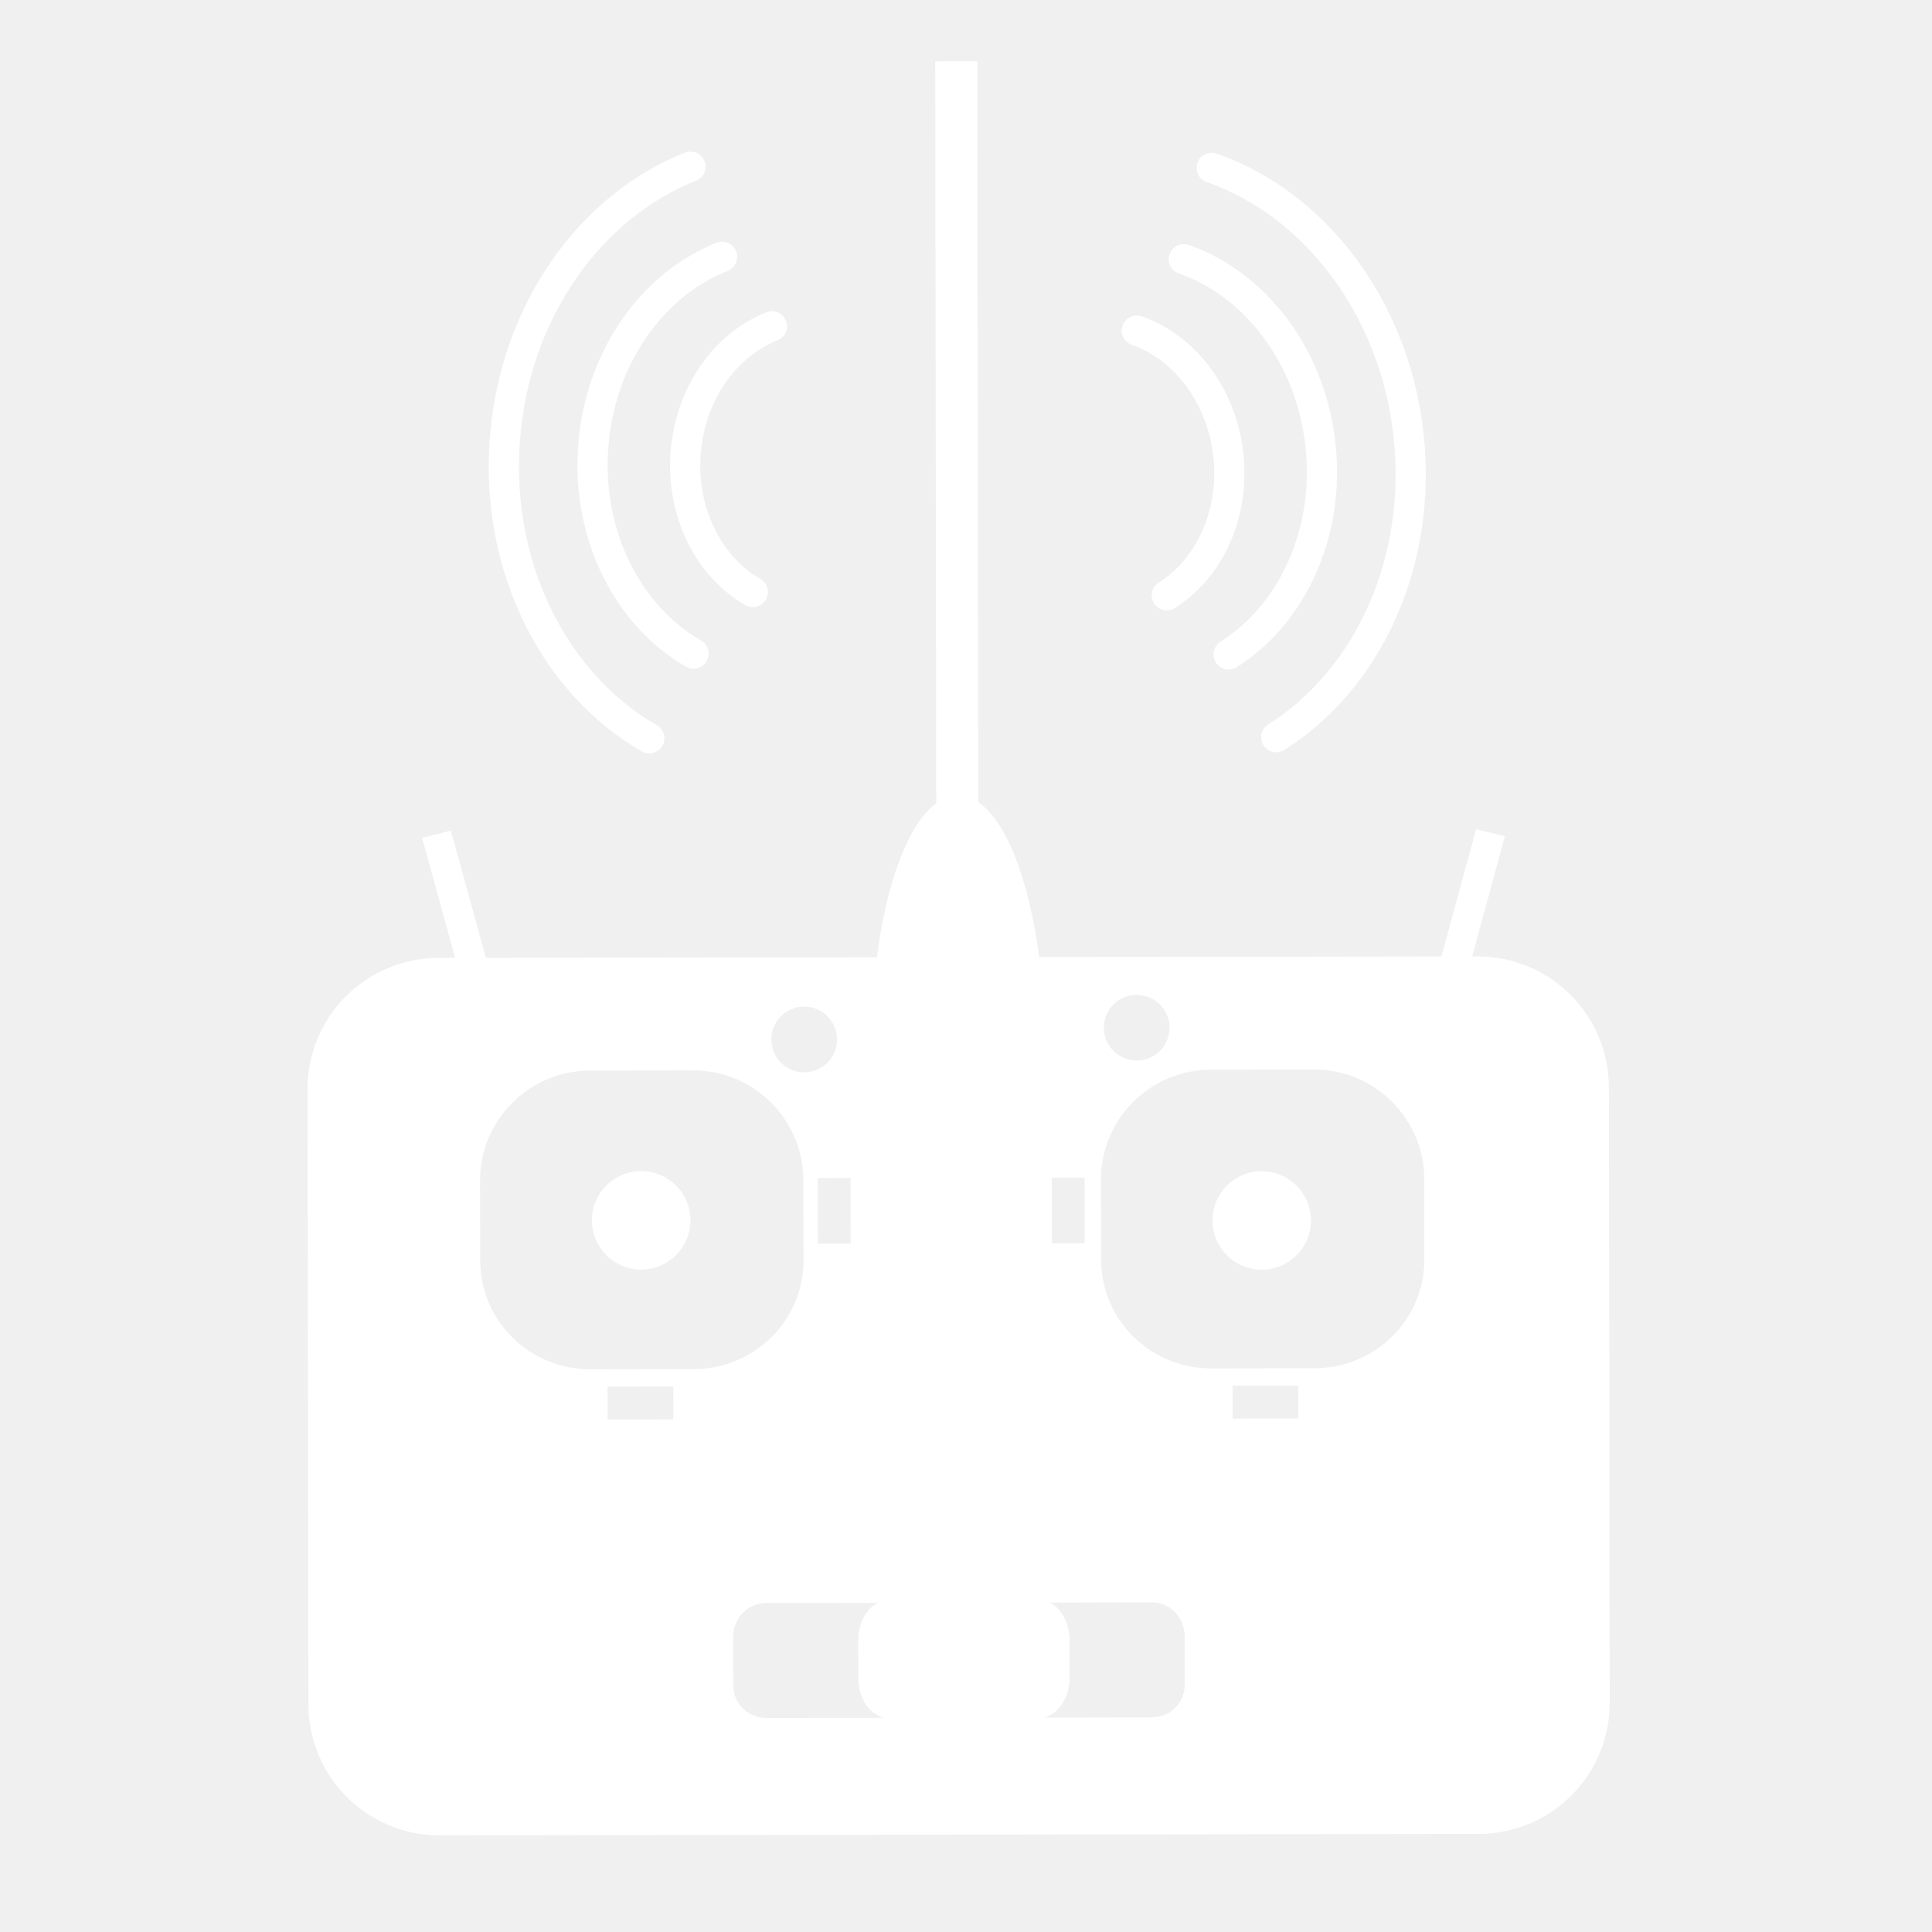
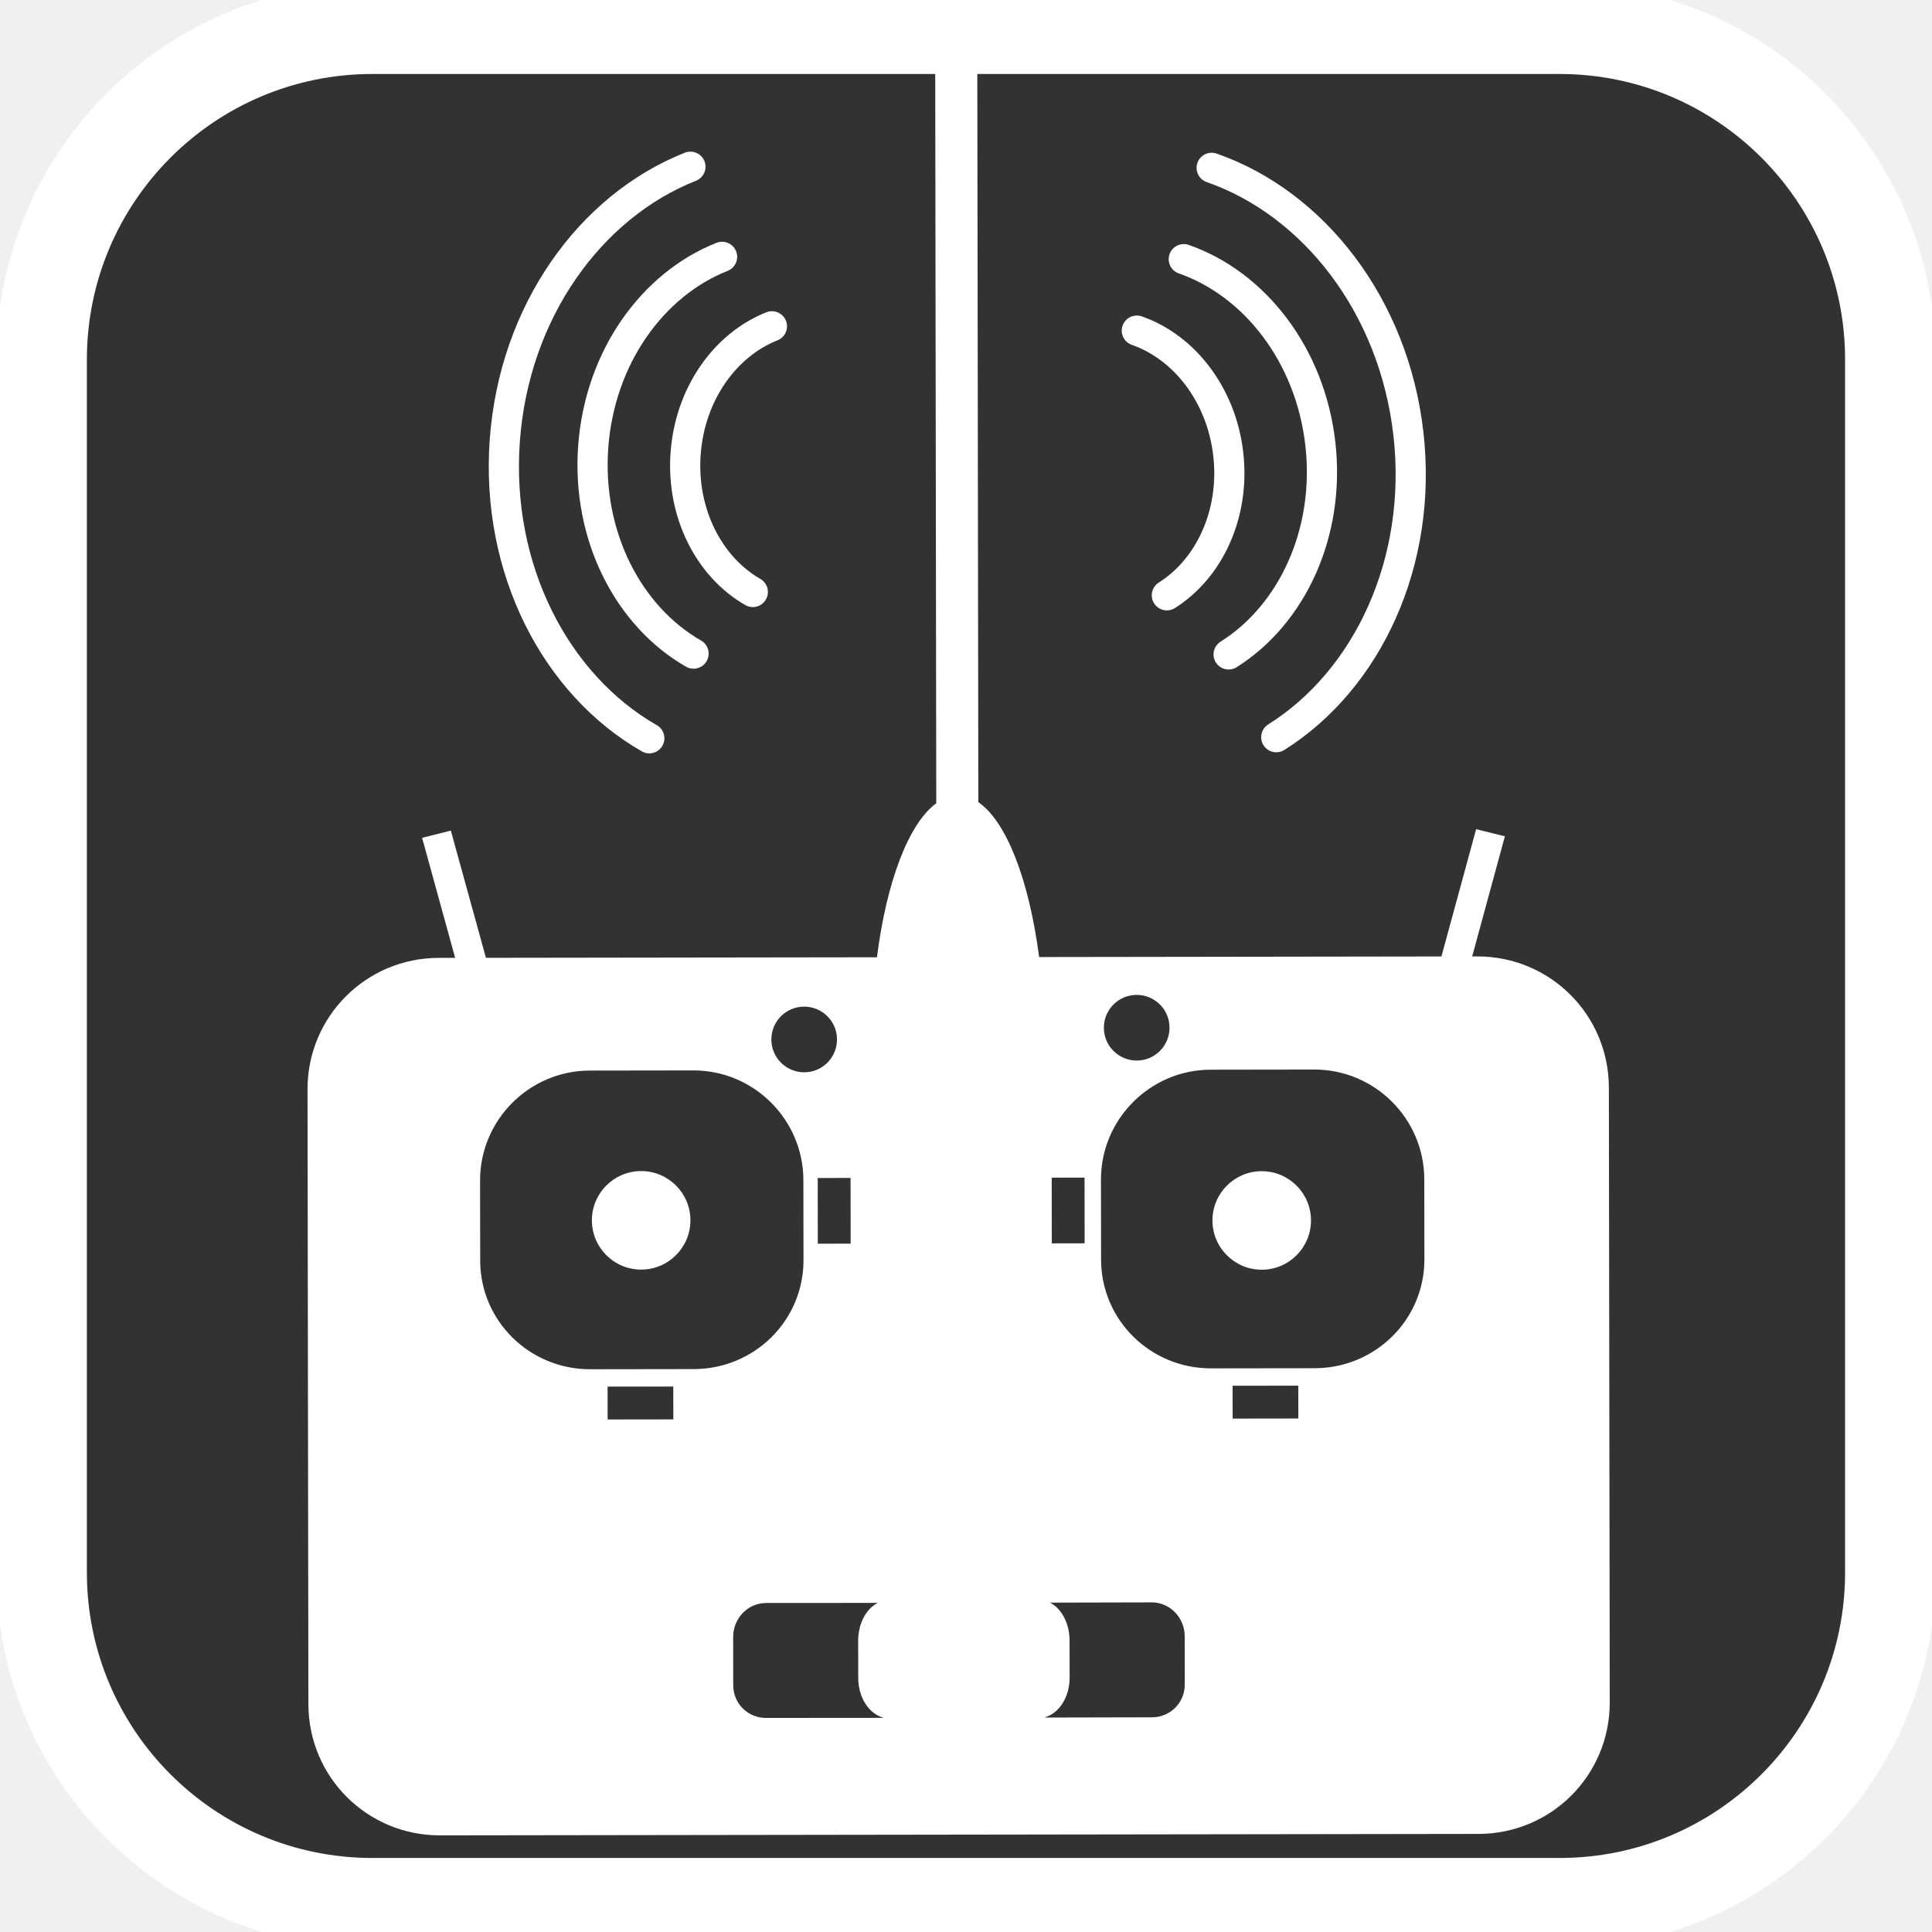
<svg xmlns="http://www.w3.org/2000/svg" width="64px" height="64px" id="svg2985" version="1.1">
  <defs id="defs2987" />
  <g id="layer1" style="display:none">
    <path style="fill:#c8c8c8;fill-opacity:1;stroke-width:2.3;stroke-linecap:round;stroke-linejoin:round;stroke-miterlimit:100;stroke-dasharray:none" d="m 10.343,16.062 4.854,17.851 c -0.536,0.667 -0.685,2.217 -0.425,4.093 L 5.365,40.565 3.693,37.731 3.049,38.092 4.624,40.766 4.229,40.873 c -1.751,0.476 -2.777,2.269 -2.301,4.02 l 4.022,14.79 c 0.476,1.751 2.269,2.777 4.02,2.301 L 34.957,55.189 c 1.751,-0.476 2.777,-2.269 2.301,-4.02 L 33.236,36.38 c -0.476,-1.751 -2.269,-2.777 -4.02,-2.301 l -0.123,0.034 0.005,-3.104 -0.738,0.015 -0.007,3.29 -9.679,2.632 c -0.735,-1.774 -1.663,-3.051 -2.471,-3.332 l -4.847,-17.827 -1.012,0.275 z m 10.924,21.159 c 0.436,-0.119 0.886,0.139 1.005,0.575 0.119,0.436 -0.139,0.886 -0.575,1.005 -0.436,0.119 -0.886,-0.139 -1.005,-0.575 -0.119,-0.436 0.139,-0.886 0.575,-1.005 z m -7.926,2.447 c 0.436,-0.119 0.886,0.139 1.005,0.575 0.119,0.436 -0.139,0.886 -0.575,1.005 -0.436,0.119 -0.886,-0.139 -1.005,-0.575 -0.119,-0.436 0.139,-0.886 0.575,-1.005 z m -4.744,2.934 2.494,-0.678 c 1.455,-0.396 2.965,0.469 3.36,1.924 l 0.524,1.926 c 0.396,1.455 -0.476,2.94 -1.93,3.336 l -2.494,0.678 C 9.097,50.183 7.593,49.343 7.198,47.889 l -0.524,-1.926 C 6.278,44.508 7.143,42.998 8.597,42.602 z m 14.938,-4.062 2.494,-0.678 c 1.455,-0.396 2.965,0.469 3.36,1.924 l 0.524,1.926 c 0.396,1.455 -0.476,2.94 -1.93,3.336 l -2.494,0.678 c -1.455,0.396 -2.958,-0.444 -3.354,-1.899 l -0.524,-1.926 c -0.396,-1.455 0.469,-2.965 1.924,-3.36 z m -8.752,5.164 0.79,-0.215 0.43,1.58 -0.79,0.215 -0.43,-1.58 z m 5.629,-1.531 0.79,-0.215 0.43,1.58 -0.79,0.215 -0.43,-1.58 z m 7.068,-1.312 c -0.655,0.178 -1.041,0.853 -0.863,1.507 0.178,0.655 0.853,1.041 1.507,0.863 0.655,-0.178 1.041,-0.853 0.863,-1.507 -0.178,-0.655 -0.853,-1.041 -1.507,-0.863 z m -14.951,4.304 c -0.655,0.178 -1.041,0.853 -0.863,1.507 0.178,0.655 0.853,1.041 1.507,0.863 0.655,-0.178 1.041,-0.853 0.863,-1.507 -0.178,-0.655 -0.853,-1.041 -1.507,-0.863 z m -1.444,4.927 1.58,-0.43 0.215,0.79 -1.58,0.43 -0.215,-0.79 z m 15.037,-4.089 1.58,-0.43 0.215,0.79 -1.58,0.43 -0.215,-0.79 z m -9.818,8.265 1.235,-0.336 c -0.244,0.225 -0.331,0.635 -0.221,1.041 l 0.242,0.889 c 0.129,0.474 0.494,0.802 0.879,0.795 l -1.383,0.376 c -0.438,0.119 -0.884,-0.132 -1.005,-0.575 l -0.316,-1.16 c -0.121,-0.443 0.131,-0.911 0.569,-1.03 z m 5.383,-1.464 3.901,-1.061 c 0.438,-0.119 0.891,0.156 1.012,0.6 l 0.316,1.16 c 0.121,0.443 -0.138,0.886 -0.575,1.005 l -4.049,1.101 c 0.336,-0.189 0.484,-0.657 0.355,-1.131 l -0.242,-0.889 C 22.294,53.185 22.011,52.876 21.686,52.805 z" id="rect3829" />
  </g>
-   <g id="layer4">
+   <g id="layer4" style="display:inline">
+     <rect style="fill:#323232;fill-opacity:1;stroke:#ffffff;stroke-width:3;stroke-miterlimit:4;stroke-opacity:1;stroke-dasharray:none" id="rect2997" width="61.243" height="62.097" x="1.378" y="0.951" rx="10.96" ry="10.96" />
    <path style="fill:#ffffff;fill-opacity:1;stroke:none" d="m 30.98,2.029 0.035,24.58 c -0.918,0.67 -1.648,2.606 -1.965,5.102 l -12.953,0.018 -1.162,-4.214 -0.952,0.239 1.094,3.976 -0.544,7.65e-4 c -2.411,0.004 -4.349,1.947 -4.346,4.358 l 0.029,20.364 c 0.003,2.411 1.947,4.349 4.358,4.346 l 34.405,-0.048 c 2.411,-0.004 4.349,-1.947 4.346,-4.358 l -0.029,-20.364 c -0.004,-2.411 -1.947,-4.349 -4.358,-4.346 l -0.17,2.38e-4 1.083,-3.979 -0.952,-0.237 -1.15,4.217 -13.327,0.019 C 34.094,29.173 33.347,27.214 32.409,26.573 l -0.035,-24.546 -1.394,0.002 z m 6.673,30.928 c 0.601,-8.47e-4 1.089,0.486 1.089,1.086 8.4e-4,0.601 -0.486,1.089 -1.086,1.089 -0.601,8.48e-4 -1.089,-0.486 -1.089,-1.086 -8.4e-4,-0.601 0.486,-1.089 1.086,-1.089 z m -11.015,0.389 c 0.601,-8.47e-4 1.089,0.486 1.089,1.086 8.52e-4,0.601 -0.486,1.089 -1.086,1.089 -0.601,8.46e-4 -1.089,-0.486 -1.089,-1.086 -8.54e-4,-0.601 0.486,-1.089 1.086,-1.089 z m -7.102,2.118 3.434,-0.005 c 2.003,-0.003 3.64,1.63 3.643,3.633 l 0.004,2.652 c 0.003,2.003 -1.63,3.606 -3.633,3.609 l -3.434,0.005 c -2.003,0.003 -3.64,-1.596 -3.643,-3.599 l -0.004,-2.652 c -0.003,-2.003 1.63,-3.64 3.633,-3.643 z m 20.568,-0.029 3.434,-0.005 c 2.003,-0.003 3.64,1.63 3.643,3.633 l 0.004,2.652 c 0.003,2.003 -1.63,3.606 -3.633,3.609 l -3.434,0.005 c -2.003,0.003 -3.64,-1.596 -3.643,-3.599 l -0.004,-2.652 c -0.003,-2.003 1.63,-3.64 3.633,-3.643 z m -13.016,3.588 1.088,-0.002 0.003,2.176 -1.088,0.002 -0.003,-2.176 z m 7.751,-0.011 1.088,-0.002 0.003,2.176 -1.088,0.002 -0.003,-2.176 z m 6.955,-0.215 c -0.901,0.001 -1.631,0.733 -1.63,1.634 0.001,0.901 0.733,1.631 1.634,1.63 0.901,-0.001 1.631,-0.733 1.63,-1.634 -0.001,-0.901 -0.733,-1.631 -1.634,-1.63 z m -20.557,-0.004 c -0.901,0.001 -1.631,0.733 -1.63,1.634 0.001,0.901 0.733,1.631 1.634,1.63 0.901,-0.001 1.631,-0.733 1.63,-1.634 -0.001,-0.901 -0.733,-1.631 -1.634,-1.63 z m -1.11,7.141 2.176,-0.003 0.002,1.088 -2.176,0.003 -0.002,-1.088 z m 20.704,-0.029 2.176,-0.003 0.002,1.088 -2.176,0.003 -0.002,-1.088 z m -15.459,7.195 3.7,-0.002 c -0.39,0.204 -0.645,0.699 -0.644,1.259 l 0.002,1.224 c 9.19e-4,0.653 0.355,1.2 0.852,1.325 l -3.904,0.003 c -0.603,8.46e-4 -1.089,-0.476 -1.089,-1.086 l -0.002,-1.598 c -8.61e-4,-0.611 0.484,-1.123 1.086,-1.123 z m 9.411,-0.011 3.372,-0.008 c 0.603,-0.001 1.089,0.51 1.09,1.12 l 0.002,1.598 c 8.61e-4,0.611 -0.484,1.088 -1.086,1.089 l -3.576,0.008 c 0.496,-0.126 0.849,-0.674 0.848,-1.327 l -0.002,-1.224 c -7.91e-4,-0.559 -0.257,-1.054 -0.648,-1.257 z" id="rect3829-2" />
  </g>
  <g id="layer2" style="display:none">
    <path style="fill:#c8c8c8;fill-opacity:1;stroke-width:2.3;stroke-linecap:round;stroke-linejoin:round;stroke-miterlimit:100;stroke-dasharray:none" d="m 46.989,12.065 c -1.778,-0.46 -3.598,0.607 -4.059,2.39 l -6.37,24.607 c -0.462,1.783 0.618,3.575 2.396,4.035 l 12.97,3.358 c 1.778,0.46 3.567,-0.589 4.029,-2.372 L 62.325,19.476 C 62.786,17.693 61.738,15.883 59.959,15.423 L 46.989,12.065 z m -1.292,1.295 14.74,3.816 c 0.43,0.111 0.686,0.547 0.575,0.977 l -5.623,21.722 c -0.111,0.43 -0.547,0.686 -0.977,0.575 L 39.672,36.634 c -0.43,-0.111 -0.686,-0.547 -0.575,-0.977 L 44.72,13.935 c 0.111,-0.43 0.547,-0.686 0.977,-0.575 z m 2.276,6.099 c -0.421,-0.109 -0.813,-0.158 -1.177,-0.15 -0.364,0.008 -0.667,0.062 -0.9,0.181 -0.233,0.119 -0.421,0.316 -0.588,0.572 l 1.32,0.497 c 0.091,-0.193 0.23,-0.319 0.434,-0.379 0.205,-0.06 0.424,-0.071 0.674,-0.006 0.254,0.066 0.464,0.176 0.593,0.309 0.129,0.133 0.158,0.288 0.118,0.444 -0.048,0.184 -0.191,0.298 -0.428,0.355 -0.238,0.057 -0.539,0.022 -0.935,-0.087 l -0.358,0.683 c 0.273,0.023 0.51,0.054 0.698,0.103 0.285,0.074 0.513,0.2 0.677,0.382 0.165,0.182 0.211,0.385 0.153,0.609 -0.061,0.237 -0.223,0.415 -0.466,0.5 -0.243,0.086 -0.499,0.078 -0.802,-6.1e-4 -0.282,-0.073 -0.515,-0.19 -0.683,-0.358 -0.168,-0.168 -0.243,-0.372 -0.232,-0.603 l -1.462,-0.249 c -0.028,0.41 0.162,0.793 0.555,1.153 0.393,0.36 0.934,0.63 1.627,0.809 0.731,0.189 1.39,0.201 1.955,0.041 0.565,-0.16 0.892,-0.447 0.997,-0.854 0.073,-0.281 0.012,-0.561 -0.2,-0.828 -0.211,-0.267 -0.549,-0.469 -0.973,-0.64 0.797,-0.053 1.267,-0.298 1.373,-0.705 0.074,-0.287 -0.033,-0.593 -0.333,-0.914 -0.363,-0.391 -0.918,-0.677 -1.639,-0.864 z m 3.073,0.821 1.541,5.34 1.649,0.427 3.938,-3.921 -1.649,-0.427 -2.758,2.959 -1.048,-3.945 -1.673,-0.433 z m 0.37,6.666 c -0.207,-0.053 -0.457,0.165 -0.545,0.506 l -2.473,9.552 c -0.088,0.341 0.024,0.653 0.231,0.707 l 1.479,0.383 c 0.207,0.053 0.432,-0.171 0.521,-0.512 l 2.473,-9.552 c 0.088,-0.341 -1.89e-4,-0.647 -0.207,-0.7 l -1.479,-0.383 z m -7.904,-1.244 c -0.209,-0.054 -0.456,0.164 -0.539,0.481 l -2.297,8.873 c -0.082,0.317 0.028,0.628 0.237,0.682 l 1.503,0.389 c 0.209,0.054 0.456,-0.164 0.539,-0.481 l 2.297,-8.873 c 0.082,-0.317 -0.028,-0.628 -0.237,-0.682 l -1.503,-0.389 z m 3.015,4.04 c -0.22,-0.057 -0.455,0.058 -0.513,0.281 l -1.619,6.255 c -0.058,0.223 0.092,0.438 0.312,0.495 l 1.576,0.408 c 0.22,0.057 0.455,-0.058 0.513,-0.281 l 1.619,-6.255 c 0.058,-0.223 -0.092,-0.438 -0.312,-0.495 l -1.576,-0.408 z m 6.633,5.753 c -0.239,-0.062 -0.435,-0.019 -0.462,0.087 l -0.766,2.958 c -0.028,0.106 0.123,0.239 0.362,0.301 l 1.746,0.452 c 0.239,0.062 0.435,0.019 0.462,-0.087 l 0.766,-2.958 c 0.028,-0.106 -0.123,-0.239 -0.362,-0.301 l -1.746,-0.452 z m -12.953,3.372 2.327,0.602 c 0.43,0.111 0.686,0.547 0.575,0.977 -0.111,0.43 -0.547,0.686 -0.977,0.575 l -2.327,-0.602 c -0.43,-0.111 -0.686,-0.547 -0.575,-0.977 0.111,-0.43 0.547,-0.686 0.977,-0.575 z m 5.115,1.324 2.327,0.602 c 0.43,0.111 0.686,0.547 0.575,0.977 -0.111,0.43 -0.547,0.686 -0.977,0.575 l -2.327,-0.602 c -0.43,-0.111 -0.686,-0.547 -0.575,-0.977 0.111,-0.43 0.547,-0.686 0.977,-0.575 z m 5.115,1.324 2.327,0.602 c 0.43,0.111 0.686,0.547 0.575,0.977 -0.111,0.43 -0.547,0.686 -0.977,0.575 l -2.327,-0.602 c -0.43,-0.111 -0.686,-0.547 -0.575,-0.977 0.111,-0.43 0.547,-0.686 0.977,-0.575 z" id="rect4060" />
  </g>
-   <g id="layer3">
-     <g id="g4245" transform="matrix(0.07724176,0.6808087,-0.6808087,0.07724176,48.54584,130.9207)" style="fill:none;stroke:#ffffff;stroke-opacity:1;stroke-width:1.459;stroke-miterlimit:4;stroke-dasharray:none;fill-opacity:1">
-       <path id="path4200" d="m -183.179,-8.433 c 2.26,-4.699 7.611,-8.002 13.852,-8.002 6.241,0 11.592,3.303 13.852,8.002" style="fill:none;stroke:#ffffff;stroke-width:1.459;stroke-linecap:round;stroke-linejoin:round;stroke-miterlimit:4;stroke-opacity:1;stroke-dasharray:none;fill-opacity:1" />
-       <path id="path4200-7" d="m -178.943,-6.595 c 1.569,-3.262 5.283,-5.555 9.616,-5.555 4.332,0 8.047,2.293 9.616,5.555" style="fill:none;stroke:#ffffff;stroke-width:1.459;stroke-linecap:round;stroke-linejoin:round;stroke-miterlimit:4;stroke-opacity:1;stroke-dasharray:none;fill-opacity:1" />
-       <path id="path4200-7-6" d="m -175.766,-3.95 c 1.05,-2.184 3.538,-3.72 6.439,-3.72 2.901,0 5.388,1.536 6.439,3.72" style="fill:none;stroke:#ffffff;stroke-width:1.459;stroke-linecap:round;stroke-linejoin:round;stroke-miterlimit:4;stroke-opacity:1;stroke-dasharray:none;fill-opacity:1" />
+   <g id="layer3" style="display:inline">
+     <g id="g4245" transform="matrix(0.07724176,0.6808087,-0.6808087,0.07724176,48.54584,130.9207)" style="fill:none;stroke:#ffffff;stroke-width:1.459;stroke-miterlimit:4;stroke-opacity:1;stroke-dasharray:none">
+       <path id="path4200" d="m -183.179,-8.433 c 2.26,-4.699 7.611,-8.002 13.852,-8.002 6.241,0 11.592,3.303 13.852,8.002" style="fill:none;stroke:#ffffff;stroke-width:1.459;stroke-linecap:round;stroke-linejoin:round;stroke-miterlimit:4;stroke-opacity:1;stroke-dasharray:none" />
+       <path id="path4200-7" d="m -178.943,-6.595 c 1.569,-3.262 5.283,-5.555 9.616,-5.555 4.332,0 8.047,2.293 9.616,5.555" style="fill:none;stroke:#ffffff;stroke-width:1.459;stroke-linecap:round;stroke-linejoin:round;stroke-miterlimit:4;stroke-opacity:1;stroke-dasharray:none" />
+       <path id="path4200-7-6" d="m -175.766,-3.95 c 1.05,-2.184 3.538,-3.72 6.439,-3.72 2.901,0 5.388,1.536 6.439,3.72" style="fill:none;stroke:#ffffff;stroke-width:1.459;stroke-linecap:round;stroke-linejoin:round;stroke-miterlimit:4;stroke-opacity:1;stroke-dasharray:none" />
    </g>
-     <g id="g4245-1" transform="matrix(0.04914357,-0.6834118,0.6834118,0.04914357,83.65146,-65.94371)" style="fill:none;stroke:#ffffff;stroke-opacity:1;stroke-width:1.459;stroke-miterlimit:4;stroke-dasharray:none;fill-opacity:1">
-       <path id="path4200-4" d="M -138.102,-80.998 C -135.842,-85.697 -130.491,-89 -124.25,-89 c 6.241,0 11.592,3.303 13.852,8.002" style="fill:none;stroke:#ffffff;stroke-width:1.459;stroke-linecap:round;stroke-linejoin:round;stroke-miterlimit:4;stroke-opacity:1;stroke-dasharray:none;fill-opacity:1" />
-       <path id="path4200-7-2" d="m -133.866,-79.159 c 1.569,-3.262 5.283,-5.555 9.616,-5.555 4.332,0 8.047,2.293 9.616,5.555" style="fill:none;stroke:#ffffff;stroke-width:1.459;stroke-linecap:round;stroke-linejoin:round;stroke-miterlimit:4;stroke-opacity:1;stroke-dasharray:none;fill-opacity:1" />
-       <path id="path4200-7-6-3" d="m -130.689,-76.515 c 1.05,-2.184 3.538,-3.72 6.439,-3.72 2.901,0 5.388,1.536 6.439,3.72" style="fill:none;stroke:#ffffff;stroke-width:1.459;stroke-linecap:round;stroke-linejoin:round;stroke-miterlimit:4;stroke-opacity:1;stroke-dasharray:none;fill-opacity:1" />
+     <g id="g4245-1" transform="matrix(0.04914357,-0.6834118,0.6834118,0.04914357,83.65146,-65.94371)" style="fill:none;stroke:#ffffff;stroke-width:1.459;stroke-miterlimit:4;stroke-opacity:1;stroke-dasharray:none">
+       <path id="path4200-4" d="M -138.102,-80.998 C -135.842,-85.697 -130.491,-89 -124.25,-89 c 6.241,0 11.592,3.303 13.852,8.002" style="fill:none;stroke:#ffffff;stroke-width:1.459;stroke-linecap:round;stroke-linejoin:round;stroke-miterlimit:4;stroke-opacity:1;stroke-dasharray:none" />
+       <path id="path4200-7-2" d="m -133.866,-79.159 c 1.569,-3.262 5.283,-5.555 9.616,-5.555 4.332,0 8.047,2.293 9.616,5.555" style="fill:none;stroke:#ffffff;stroke-width:1.459;stroke-linecap:round;stroke-linejoin:round;stroke-miterlimit:4;stroke-opacity:1;stroke-dasharray:none" />
+       <path id="path4200-7-6-3" d="m -130.689,-76.515 c 1.05,-2.184 3.538,-3.72 6.439,-3.72 2.901,0 5.388,1.536 6.439,3.72" style="fill:none;stroke:#ffffff;stroke-width:1.459;stroke-linecap:round;stroke-linejoin:round;stroke-miterlimit:4;stroke-opacity:1;stroke-dasharray:none" />
    </g>
  </g>
</svg>
